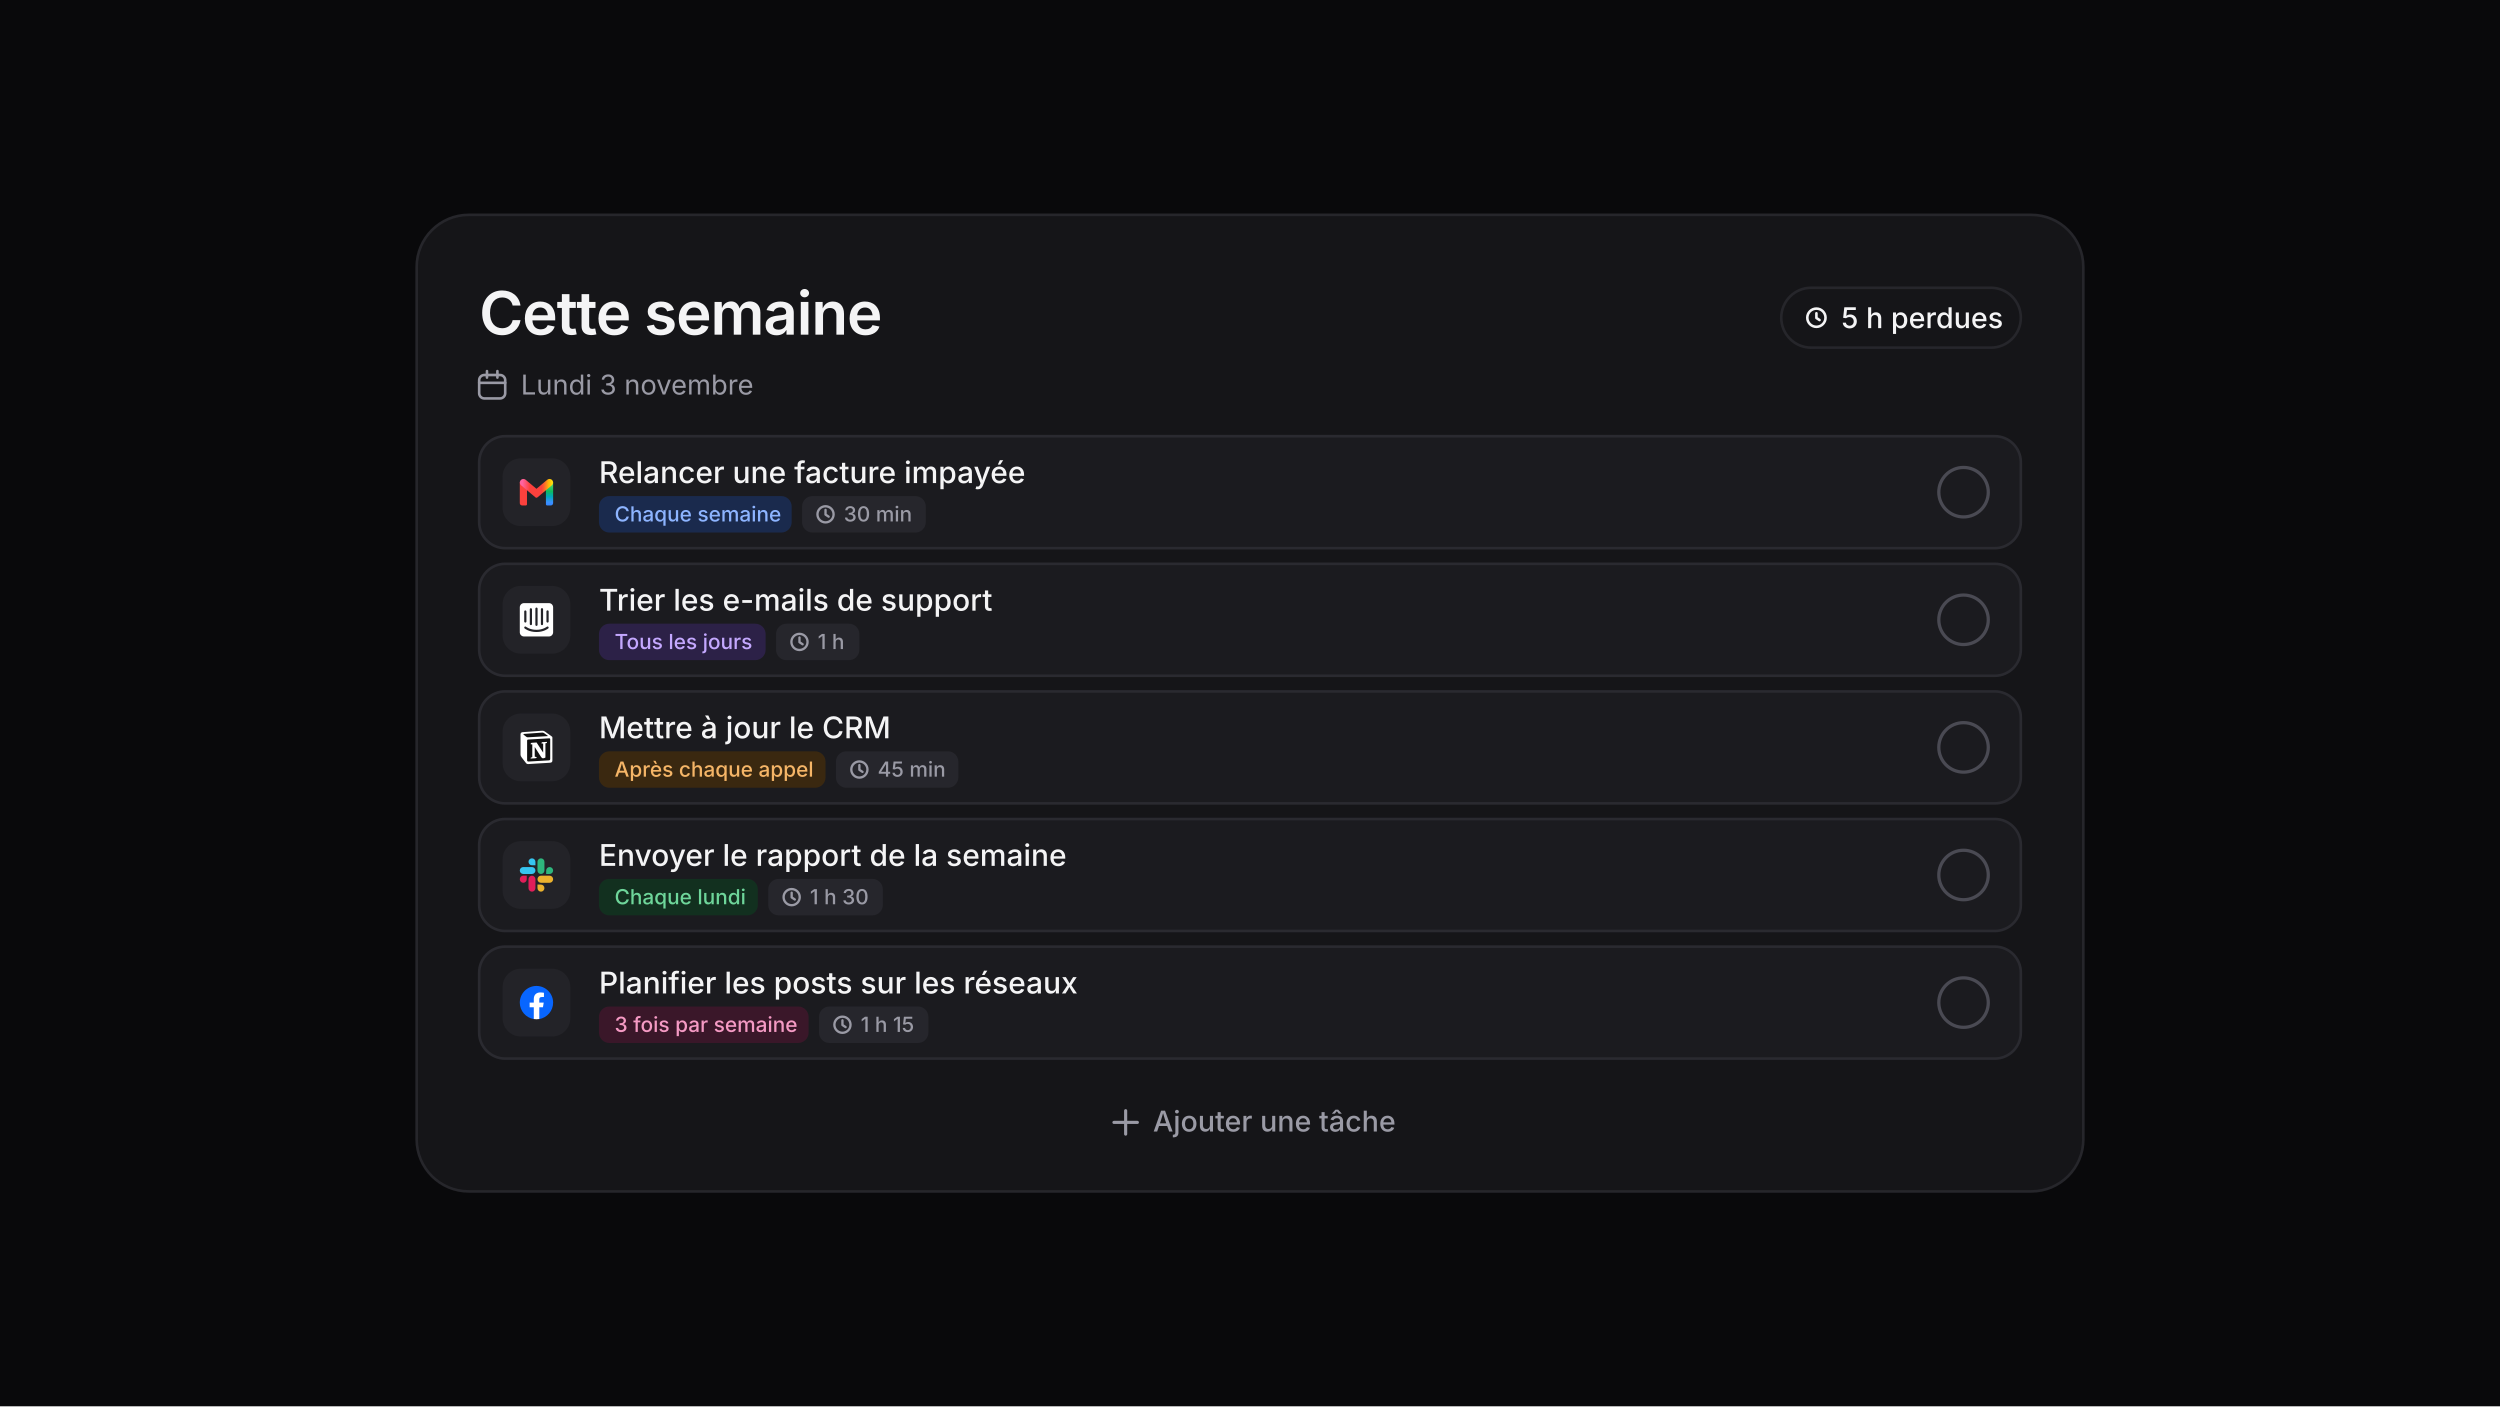
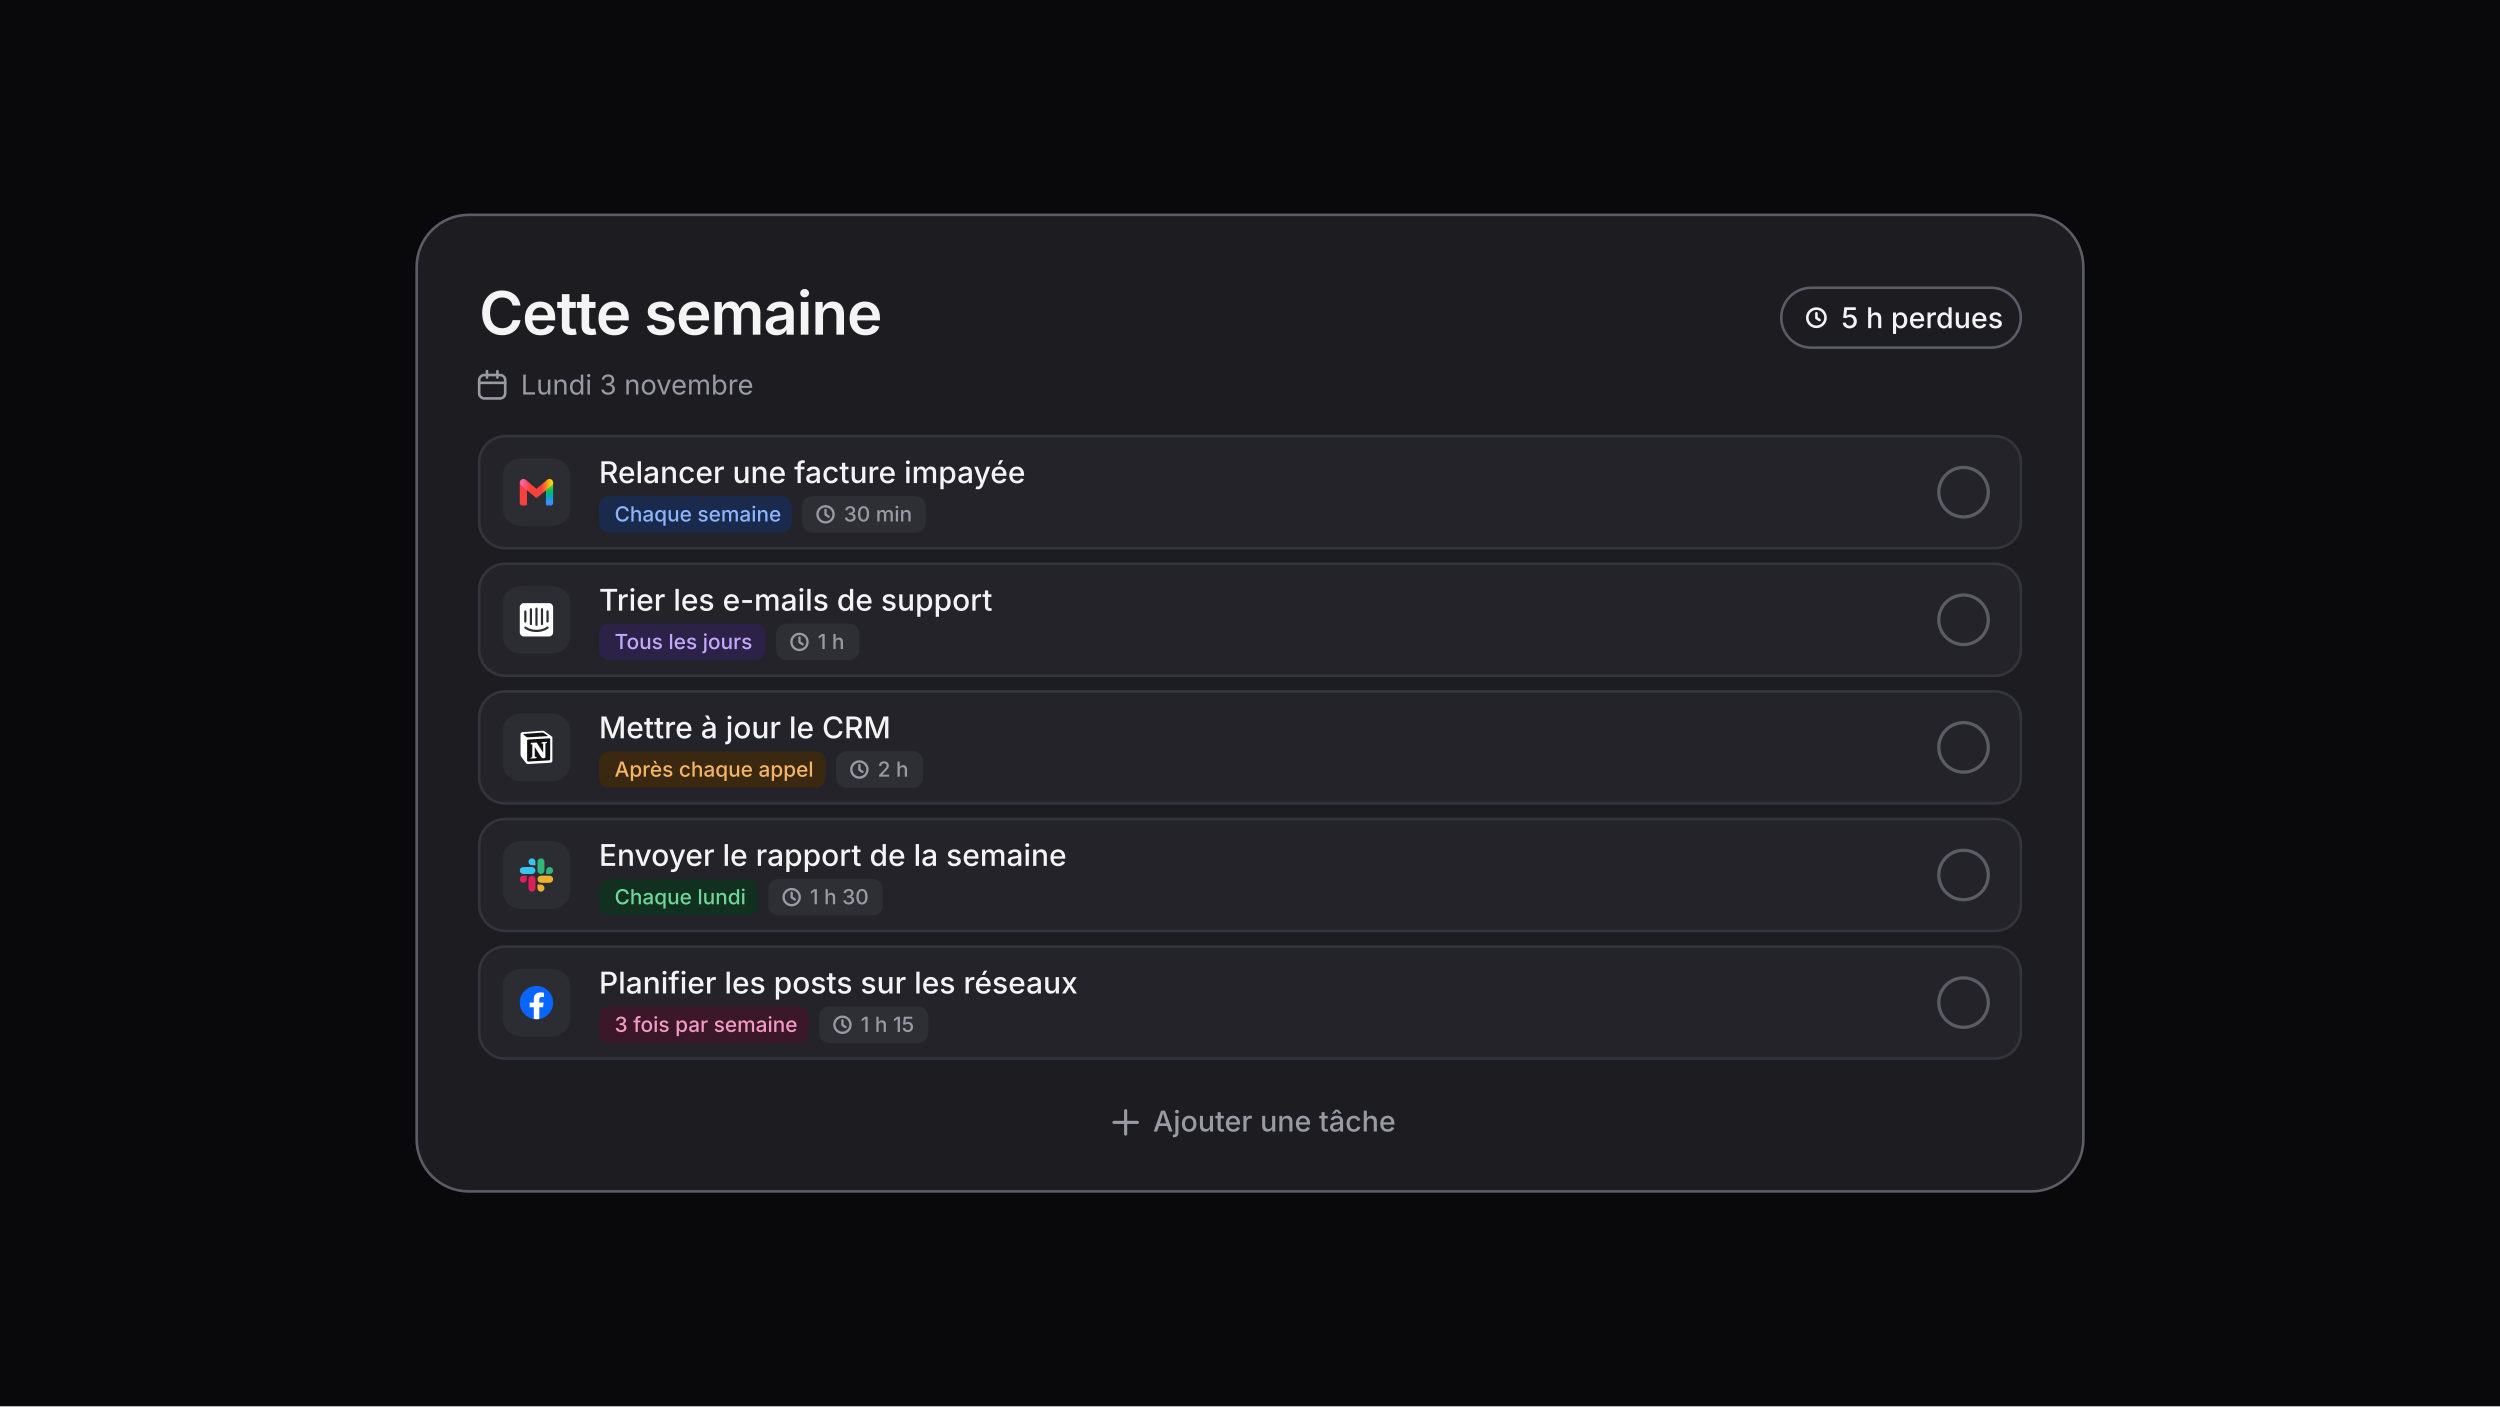
<svg xmlns="http://www.w3.org/2000/svg" width="1920" height="1080" viewBox="0 0 1920 1080">
  <g id="fond-plan" data-ae-name="Shape - Fond">
    <rect width="1920" height="1080" fill="#09090B" />
  </g>
  <g id="fond-carte" data-ae-name="Shape - Carte">
-     <rect x="320" y="165" width="1280" height="750" rx="40" fill="#151518" stroke="#26262B" stroke-width="2" />
+     <rect x="320" y="165" width="1280" height="750" rx="40" fill="#1C1C21" stroke="#5C5C66" stroke-width="2" />
  </g>
  <g id="titre" data-ae-name="Text - Cette semaine">
    <text id="titre-texte" x="368.0" y="257.0" font-family="'Inter 24pt', Inter, Helvetica, Arial, sans-serif" font-size="46" font-weight="600" fill="#F4F4F5" text-anchor="start" letter-spacing="-0.8">Cette semaine</text>
  </g>
  <g id="date" data-ae-name="Group - Date">
    <rect x="368" y="288" width="20" height="18" rx="4" fill="none" stroke="#9A9AA5" stroke-width="2" />
    <path d="M368 294h20M374 285v5M382 285v5" fill="none" stroke="#9A9AA5" stroke-width="2" stroke-linecap="round" />
    <text id="date-texte" x="400.0" y="303.0" font-family="'Inter 24pt', Inter, Helvetica, Arial, sans-serif" font-size="21" font-weight="400" fill="#9A9AA5" text-anchor="start">Lundi 3 novembre</text>
  </g>
  <g id="compteur" data-ae-name="Group - Compteur">
-     <rect x="1368.0" y="221" width="184.0" height="46" rx="23" fill="none" stroke="#26262B" stroke-width="2" />
+     <rect x="1368.0" y="221" width="184.0" height="46" rx="23" fill="none" stroke="#5C5C66" stroke-width="2" />
    <circle cx="1395.0" cy="244" r="7" fill="none" stroke="#F4F4F5" stroke-width="2" />
    <path d="M1395.0 240.6v3.6l2.4 1.6" fill="none" stroke="#F4F4F5" stroke-width="2" stroke-linecap="round" stroke-linejoin="round" />
    <text id="compteur-texte" x="1414.0" y="252.0" font-family="'Inter 24pt', Inter, Helvetica, Arial, sans-serif" font-size="22" font-weight="500" fill="#F4F4F5" text-anchor="start">5 h perdues</text>
  </g>
  <g id="ligne-relance-facture" data-ae-name="Group - Relancer une facture impayée">
-     <rect x="368" y="335" width="1184" height="86" rx="20" fill="#1B1B1F" stroke="#2A2A30" stroke-width="2" />
-     <rect x="386" y="352" width="52" height="52" rx="14" fill="#232328" />
+     <rect x="368" y="335" width="1184" height="86" rx="20" fill="#232329" stroke="#34343C" stroke-width="2" />
+     <rect x="386" y="352" width="52" height="52" rx="14" fill="#2C2C33" />
    <g transform="translate(396 362) scale(0.26667)">
      <g transform="translate(60 60) scale(0.54545) translate(-96 -95.9999)" fill="none">
        <path fill="url(#relance-facture-gmail-a)" d="M146 44h38v110c0 6.627-5.373 12-12 12h-20a6 6 0 0 1-6-6z" />
        <path fill="#fc413d" d="M46 44H8v110c0 6.627 5.373 12 12 12h20a6 6 0 0 0 6-6z" />
        <path fill="url(#relance-facture-gmail-b)" d="M39.226 30.456c-8.033-6.752-20.018-5.714-26.77 2.319-6.752 8.032-5.714 20.017 2.319 26.77l76.078 63.949a8 8 0 0 0 10.295 0l76.078-63.95c8.032-6.752 9.07-18.737 2.318-26.77-6.752-8.032-18.737-9.07-26.769-2.318L96 78.18z" />
        <defs>
          <linearGradient id="relance-facture-gmail-a" x1="165" x2="165" y1="44" y2="166" gradientUnits="userSpaceOnUse">
            <stop stop-color="#60d673" />
            <stop offset=".17" stop-color="#42c868" />
            <stop offset=".39" stop-color="#0ebc5f" />
            <stop offset=".62" stop-color="#00a9bb" />
            <stop offset=".86" stop-color="#3c90ff" />
            <stop offset="1" stop-color="#3186ff" />
          </linearGradient>
          <linearGradient id="relance-facture-gmail-b" x1="8" x2="184" y1="46.13" y2="46.13" gradientUnits="userSpaceOnUse">
            <stop offset=".08" stop-color="#ff63a0" />
            <stop offset=".3" stop-color="#fc413d" />
            <stop offset=".5" stop-color="#fc413d" />
            <stop offset=".65" stop-color="#fc413d" />
            <stop offset=".72" stop-color="#fc5c30" />
            <stop offset=".86" stop-color="#feb10c" />
            <stop offset=".91" stop-color="#fec700" />
            <stop offset=".96" stop-color="#ffdb0f" />
          </linearGradient>
        </defs>
      </g>
    </g>
    <text id="relance-facture-nom" x="460.0" y="371.0" font-family="'Inter 24pt', Inter, Helvetica, Arial, sans-serif" font-size="23" font-weight="500" fill="#F4F4F5" text-anchor="start">Relancer une facture impayée</text>
-     <rect x="460.0" y="381" width="148.0" height="28" rx="8" fill="#1A2A4D" />
+     <rect x="460.0" y="381" width="148.0" height="28.0" rx="8.0" fill="#1A2A4D" />
    <text id="relance-facture-frequence-texte" x="472.0" y="400.5" font-family="'Inter 24pt', Inter, Helvetica, Arial, sans-serif" font-size="16" font-weight="500" fill="#8DB4FF" text-anchor="start">Chaque semaine</text>
-     <rect x="616.0" y="381" width="95.0" height="28" rx="8" fill="#26262C" />
-     <circle cx="634.0" cy="395" r="6.2" fill="none" stroke="#9A9AA5" stroke-width="1.8" />
+     <rect x="616.0" y="381" width="95.0" height="28.0" rx="8.0" fill="#2E2E35" />
+     <circle cx="634.0" cy="395.0" r="6.2" fill="none" stroke="#9A9AA5" stroke-width="1.8" />
    <path d="M634.0 391.6v3.6l2.4 1.6" fill="none" stroke="#9A9AA5" stroke-width="1.8" stroke-linecap="round" stroke-linejoin="round" />
    <text id="relance-facture-temps-texte" x="648.0" y="400.5" font-family="'Inter 24pt', Inter, Helvetica, Arial, sans-serif" font-size="16" font-weight="500" fill="#9A9AA5" text-anchor="start">30 min</text>
-     <circle cx="1508" cy="378.0" r="19" fill="none" stroke="#4A4A53" stroke-width="2.5" />
+     <circle cx="1508" cy="378.0" r="19" fill="none" stroke="#5C5C66" stroke-width="2.5" />
  </g>
  <g id="ligne-tri-support" data-ae-name="Group - Trier les e-mails de support">
-     <rect x="368" y="433" width="1184" height="86" rx="20" fill="#1B1B1F" stroke="#2A2A30" stroke-width="2" />
-     <rect x="386" y="450" width="52" height="52" rx="14" fill="#232328" />
+     <rect x="368" y="433" width="1184" height="86" rx="20" fill="#232329" stroke="#34343C" stroke-width="2" />
+     <rect x="386" y="450" width="52" height="52" rx="14" fill="#2C2C33" />
    <g transform="translate(396 460) scale(0.26667)">
      <g transform="translate(60 60) scale(2.66665) translate(-18 -18.5)" fill="#FFFFFF">
        <path fill="#FFFFFF" d="M31.171 20.31c0 .321-.126.629-.35.856a1.19 1.19 0 0 1-1.694 0 1.22 1.22 0 0 1-.35-.856V9.5c0-.32.125-.629.35-.856a1.19 1.19 0 0 1 1.693 0c.225.227.351.535.351.856zm-.416 7.49c-.158.16-4.61 3.91-12.775 3.91S5.393 27.98 5.205 27.82a1.2 1.2 0 0 1-.414-.811 1.2 1.2 0 0 1 .276-.87 1.19 1.19 0 0 1 1.682-.13c.069.051 4.047 3.31 11.221 3.31s11.182-3.279 11.222-3.309a1.21 1.21 0 0 1 1.692.13 1.2 1.2 0 0 1-.119 1.67zM4.78 9.5c.017-.322.16-.624.398-.839a1.2 1.2 0 0 1 .868-.31c.296.016.574.143.783.355.208.213.331.495.345.794v10.79c0 .32-.126.629-.35.856a1.19 1.19 0 0 1-1.694 0 1.22 1.22 0 0 1-.35-.856zm6.006-2.4c.018-.322.161-.624.399-.839a1.2 1.2 0 0 1 .868-.31c.295.016.574.143.782.355.209.213.332.495.346.794v16c0 .321-.126.629-.35.856a1.19 1.19 0 0 1-1.694 0 1.22 1.22 0 0 1-.35-.856zm6.037-.6c0-.32.126-.629.35-.856a1.19 1.19 0 0 1 1.694 0c.224.227.35.535.35.856v17.4c0 .32-.126.629-.35.856a1.19 1.19 0 0 1-1.694 0 1.22 1.22 0 0 1-.35-.856zm5.937.6c0-.32.126-.629.35-.856a1.19 1.19 0 0 1 1.694 0c.224.227.35.535.35.856v16c0 .321-.126.629-.35.856a1.19 1.19 0 0 1-1.694 0 1.22 1.22 0 0 1-.35-.856zM31.497.5H4.502a4.4 4.4 0 0 0-1.716.334 4.5 4.5 0 0 0-1.458.972A4.561 4.561 0 0 0 0 5v27c.003.594.121 1.182.349 1.73.228.549.56 1.046.979 1.464s.913.748 1.458.972a4.4 4.4 0 0 0 1.716.334h26.995a4.4 4.4 0 0 0 1.715-.333 4.5 4.5 0 0 0 1.457-.97A4.557 4.557 0 0 0 36 32.01V5a4.56 4.56 0 0 0-1.324-3.19 4.5 4.5 0 0 0-1.455-.974A4.4 4.4 0 0 0 31.508.5" />
      </g>
    </g>
    <text id="tri-support-nom" x="460.0" y="469.0" font-family="'Inter 24pt', Inter, Helvetica, Arial, sans-serif" font-size="23" font-weight="500" fill="#F4F4F5" text-anchor="start">Trier les e-mails de support</text>
-     <rect x="460.0" y="479" width="128.0" height="28" rx="8" fill="#2C2147" />
+     <rect x="460.0" y="479" width="128.0" height="28.0" rx="8.0" fill="#2C2147" />
    <text id="tri-support-frequence-texte" x="472.0" y="498.5" font-family="'Inter 24pt', Inter, Helvetica, Arial, sans-serif" font-size="16" font-weight="500" fill="#C4A8FF" text-anchor="start">Tous les jours</text>
-     <rect x="596.0" y="479" width="64.0" height="28" rx="8" fill="#26262C" />
-     <circle cx="614.0" cy="493" r="6.2" fill="none" stroke="#9A9AA5" stroke-width="1.8" />
+     <rect x="596.0" y="479" width="64.0" height="28.0" rx="8.0" fill="#2E2E35" />
+     <circle cx="614.0" cy="493.0" r="6.2" fill="none" stroke="#9A9AA5" stroke-width="1.8" />
    <path d="M614.0 489.6v3.6l2.4 1.6" fill="none" stroke="#9A9AA5" stroke-width="1.8" stroke-linecap="round" stroke-linejoin="round" />
    <text id="tri-support-temps-texte" x="628.0" y="498.5" font-family="'Inter 24pt', Inter, Helvetica, Arial, sans-serif" font-size="16" font-weight="500" fill="#9A9AA5" text-anchor="start">1 h</text>
-     <circle cx="1508" cy="476.0" r="19" fill="none" stroke="#4A4A53" stroke-width="2.5" />
+     <circle cx="1508" cy="476.0" r="19" fill="none" stroke="#5C5C66" stroke-width="2.5" />
  </g>
  <g id="ligne-maj-crm" data-ae-name="Group - Mettre à jour le CRM">
-     <rect x="368" y="531" width="1184" height="86" rx="20" fill="#1B1B1F" stroke="#2A2A30" stroke-width="2" />
-     <rect x="386" y="548" width="52" height="52" rx="14" fill="#232328" />
+     <rect x="368" y="531" width="1184" height="86" rx="20" fill="#232329" stroke="#34343C" stroke-width="2" />
+     <rect x="386" y="548" width="52" height="52" rx="14" fill="#2C2C33" />
    <g transform="translate(396 558) scale(0.26667)">
      <g transform="translate(60 60) scale(0.95998) translate(-47.857 -49.9998)" fill="none">
        <path d="M6.017 4.313l55.333 -4.087c6.797 -0.583 8.543 -0.19 12.817 2.917l17.663 12.443c2.913 2.14 3.883 2.723 3.883 5.053v68.243c0 4.277 -1.553 6.807 -6.99 7.193L24.467 99.967c-4.08 0.193 -6.023 -0.39 -8.16 -3.113L3.3 79.94c-2.333 -3.113 -3.3 -5.443 -3.3 -8.167V11.113c0 -3.497 1.553 -6.413 6.017 -6.8z" fill="#111111" />
        <path fill-rule="evenodd" clip-rule="evenodd" d="M61.35 0.227l-55.333 4.087C1.553 4.7 0 7.617 0 11.113v60.66c0 2.723 0.967 5.053 3.3 8.167l13.007 16.913c2.137 2.723 4.08 3.307 8.16 3.113l64.257 -3.89c5.433 -0.387 6.99 -2.917 6.99 -7.193V20.64c0 -2.21 -0.873 -2.847 -3.443 -4.733L74.167 3.143c-4.273 -3.107 -6.02 -3.5 -12.817 -2.917zM25.92 19.523c-5.247 0.353 -6.437 0.433 -9.417 -1.99L8.927 11.507c-0.77 -0.78 -0.383 -1.753 1.557 -1.947l53.193 -3.887c4.467 -0.39 6.793 1.167 8.54 2.527l9.123 6.61c0.39 0.197 1.36 1.36 0.193 1.36l-54.933 3.307 -0.68 0.047zM19.803 88.3V30.367c0 -2.53 0.777 -3.697 3.103 -3.893L86 22.78c2.14 -0.193 3.107 1.167 3.107 3.693v57.547c0 2.53 -0.39 4.67 -3.883 4.863l-60.377 3.5c-3.493 0.193 -5.043 -0.97 -5.043 -4.083zm59.6 -54.827c0.387 1.75 0 3.5 -1.75 3.7l-2.91 0.577v42.773c-2.527 1.36 -4.853 2.137 -6.797 2.137 -3.107 0 -3.883 -0.973 -6.21 -3.887l-19.03 -29.94v28.967l6.02 1.363s0 3.5 -4.857 3.5l-13.39 0.777c-0.39 -0.78 0 -2.723 1.357 -3.11l3.497 -0.97v-38.3L30.48 40.667c-0.39 -1.75 0.58 -4.277 3.3 -4.473l14.367 -0.967 19.8 30.327v-26.83l-5.047 -0.58c-0.39 -2.143 1.163 -3.7 3.103 -3.89l13.4 -0.78z" fill="#FFFFFF" />
      </g>
    </g>
    <text id="maj-crm-nom" x="460.0" y="567.0" font-family="'Inter 24pt', Inter, Helvetica, Arial, sans-serif" font-size="23" font-weight="500" fill="#F4F4F5" text-anchor="start">Mettre à jour le CRM</text>
-     <rect x="460.0" y="577" width="174.0" height="28" rx="8" fill="#3A2810" />
+     <rect x="460.0" y="577" width="174.0" height="28.0" rx="8.0" fill="#3A2810" />
    <text id="maj-crm-frequence-texte" x="472.0" y="596.5" font-family="'Inter 24pt', Inter, Helvetica, Arial, sans-serif" font-size="16" font-weight="500" fill="#F5B567" text-anchor="start">Après chaque appel</text>
-     <rect x="642.0" y="577" width="94.0" height="28" rx="8" fill="#26262C" />
-     <circle cx="660.0" cy="591" r="6.2" fill="none" stroke="#9A9AA5" stroke-width="1.8" />
+     <rect x="642.0" y="577" width="67.0" height="28.0" rx="8.0" fill="#2E2E35" />
+     <circle cx="660.0" cy="591.0" r="6.2" fill="none" stroke="#9A9AA5" stroke-width="1.8" />
    <path d="M660.0 587.6v3.6l2.4 1.6" fill="none" stroke="#9A9AA5" stroke-width="1.8" stroke-linecap="round" stroke-linejoin="round" />
-     <text id="maj-crm-temps-texte" x="674.0" y="596.5" font-family="'Inter 24pt', Inter, Helvetica, Arial, sans-serif" font-size="16" font-weight="500" fill="#9A9AA5" text-anchor="start">45 min</text>
-     <circle cx="1508" cy="574.0" r="19" fill="none" stroke="#4A4A53" stroke-width="2.5" />
+     <text id="maj-crm-temps-texte" x="674.0" y="596.5" font-family="'Inter 24pt', Inter, Helvetica, Arial, sans-serif" font-size="16" font-weight="500" fill="#9A9AA5" text-anchor="start">2 h</text>
+     <circle cx="1508" cy="574.0" r="19" fill="none" stroke="#5C5C66" stroke-width="2.5" />
  </g>
  <g id="ligne-rapport-semaine" data-ae-name="Group - Envoyer le rapport de la semaine">
-     <rect x="368" y="629" width="1184" height="86" rx="20" fill="#1B1B1F" stroke="#2A2A30" stroke-width="2" />
-     <rect x="386" y="646" width="52" height="52" rx="14" fill="#232328" />
+     <rect x="368" y="629" width="1184" height="86" rx="20" fill="#232329" stroke="#34343C" stroke-width="2" />
+     <rect x="386" y="646" width="52" height="52" rx="14" fill="#2C2C33" />
    <g transform="translate(396 656) scale(0.26667)">
      <g transform="translate(60 60) scale(0.97959) translate(-75 -75)" fill="none">
        <g id="rapport-semaine-slack-morceau-rouge" data-name="Morceau rouge">
          <path d="M46.444 87.444C46.444 93.221 41.875 97.889 36.222 97.889C30.569 97.889 26 93.221 26 87.444C26 81.668 30.569 77 36.222 77H46.444V87.444ZM51.556 87.444C51.556 81.668 56.125 77 61.778 77C67.431 77 72 81.668 72 87.444V113.556C72 119.332 67.431 124 61.778 124C56.125 124 51.556 119.332 51.556 113.556V87.444Z" fill="#E01E5A" />
        </g>
        <g id="rapport-semaine-slack-morceau-bleu" data-name="Morceau bleu">
          <path d="M61.795 46.41C56.151 46.41 51.59 41.849 51.59 36.205C51.59 30.561 56.151 26 61.795 26C67.439 26 72 30.561 72 36.205V46.41H61.795ZM61.795 51.59C67.439 51.59 72 56.151 72 61.795C72 67.439 67.439 72 61.795 72H36.205C30.561 72 26 67.439 26 61.795C26 56.151 30.561 51.59 36.205 51.59H61.795Z" fill="#36C5F0" />
        </g>
        <g id="rapport-semaine-slack-morceau-vert" data-name="Morceau vert">
          <path d="M103.556 61.795C103.556 56.151 108.125 51.59 113.778 51.59C119.431 51.59 124 56.151 124 61.795C124 67.439 119.431 72 113.778 72H103.556V61.795ZM98.444 61.795C98.444 67.439 93.875 72 88.222 72C82.569 72 78 67.439 78 61.795V36.205C78 30.561 82.569 26 88.222 26C93.875 26 98.444 30.561 98.444 36.205V61.795V61.795Z" fill="#2EB67D" />
        </g>
        <g id="rapport-semaine-slack-morceau-jaune" data-name="Morceau jaune">
          <path d="M88.205 103.111C93.849 103.111 98.41 107.779 98.41 113.556C98.41 119.332 93.849 124 88.205 124C82.561 124 78 119.332 78 113.556V103.111H88.205ZM88.205 97.889C82.561 97.889 78 93.221 78 87.444C78 81.668 82.561 77 88.205 77H113.795C119.439 77 124 81.668 124 87.444C124 93.221 119.439 97.889 113.795 97.889H88.205Z" fill="#ECB22E" />
        </g>
      </g>
    </g>
    <text id="rapport-semaine-nom" x="460.0" y="665.0" font-family="'Inter 24pt', Inter, Helvetica, Arial, sans-serif" font-size="23" font-weight="500" fill="#F4F4F5" text-anchor="start">Envoyer le rapport de la semaine</text>
-     <rect x="460.0" y="675" width="122.0" height="28" rx="8" fill="#12301F" />
+     <rect x="460.0" y="675" width="122.0" height="28.0" rx="8.0" fill="#12301F" />
    <text id="rapport-semaine-frequence-texte" x="472.0" y="694.5" font-family="'Inter 24pt', Inter, Helvetica, Arial, sans-serif" font-size="16" font-weight="500" fill="#6ED69A" text-anchor="start">Chaque lundi</text>
-     <rect x="590.0" y="675" width="88.0" height="28" rx="8" fill="#26262C" />
-     <circle cx="608.0" cy="689" r="6.2" fill="none" stroke="#9A9AA5" stroke-width="1.8" />
+     <rect x="590.0" y="675" width="88.0" height="28.0" rx="8.0" fill="#2E2E35" />
+     <circle cx="608.0" cy="689.0" r="6.2" fill="none" stroke="#9A9AA5" stroke-width="1.8" />
    <path d="M608.0 685.6v3.6l2.4 1.6" fill="none" stroke="#9A9AA5" stroke-width="1.8" stroke-linecap="round" stroke-linejoin="round" />
    <text id="rapport-semaine-temps-texte" x="622.0" y="694.5" font-family="'Inter 24pt', Inter, Helvetica, Arial, sans-serif" font-size="16" font-weight="500" fill="#9A9AA5" text-anchor="start">1 h 30</text>
-     <circle cx="1508" cy="672.0" r="19" fill="none" stroke="#4A4A53" stroke-width="2.5" />
+     <circle cx="1508" cy="672.0" r="19" fill="none" stroke="#5C5C66" stroke-width="2.5" />
  </g>
  <g id="ligne-posts-reseaux" data-ae-name="Group - Planifier les posts sur les réseaux">
-     <rect x="368" y="727" width="1184" height="86" rx="20" fill="#1B1B1F" stroke="#2A2A30" stroke-width="2" />
-     <rect x="386" y="744" width="52" height="52" rx="14" fill="#232328" />
+     <rect x="368" y="727" width="1184" height="86" rx="20" fill="#232329" stroke="#34343C" stroke-width="2" />
+     <rect x="386" y="744" width="52" height="52" rx="14" fill="#2C2C33" />
    <g transform="translate(396 754) scale(0.26667)">
      <g transform="translate(60 60) scale(2.4) translate(-20 -20)" fill="#FFFFFF">
        <linearGradient id="posts-reseaux-facebook-logo-a" x1="-277.375" x2="-277.375" y1="406.602" y2="407.573" gradientTransform="matrix(40 0 0 -39.7778 11115.001 16212.334)" gradientUnits="userSpaceOnUse">
          <stop offset="0" stop-color="#0866FF" />
          <stop offset="1" stop-color="#0866FF" />
        </linearGradient>
        <path fill="url(#posts-reseaux-facebook-logo-a)" d="M16.7 39.8C7.2 38.1 0 29.9 0 20 0 9 9 0 20 0s20 9 20 20c0 9.9-7.2 18.1-16.7 19.8l-1.1-.9h-4.4l-1.1.9z" />
        <path fill="#fff" d="m27.8 25.6.9-5.6h-5.3v-3.9c0-1.6.6-2.8 3-2.8H29V8.2c-1.4-.2-3-.4-4.4-.4-4.6 0-7.8 2.8-7.8 7.8V20h-5v5.6h5v14.1c1.1.2 2.2.3 3.3.3 1.1 0 2.2-.1 3.3-.3V25.6h4.4z" />
      </g>
    </g>
    <text id="posts-reseaux-nom" x="460.0" y="763.0" font-family="'Inter 24pt', Inter, Helvetica, Arial, sans-serif" font-size="23" font-weight="500" fill="#F4F4F5" text-anchor="start">Planifier les posts sur les réseaux</text>
-     <rect x="460.0" y="773" width="161.0" height="28" rx="8" fill="#3A1729" />
+     <rect x="460.0" y="773" width="161.0" height="28.0" rx="8.0" fill="#3A1729" />
    <text id="posts-reseaux-frequence-texte" x="472.0" y="792.5" font-family="'Inter 24pt', Inter, Helvetica, Arial, sans-serif" font-size="16" font-weight="500" fill="#F59AC4" text-anchor="start">3 fois par semaine</text>
-     <rect x="629.0" y="773" width="84.0" height="28" rx="8" fill="#26262C" />
-     <circle cx="647.0" cy="787" r="6.2" fill="none" stroke="#9A9AA5" stroke-width="1.8" />
+     <rect x="629.0" y="773" width="84.0" height="28.0" rx="8.0" fill="#2E2E35" />
+     <circle cx="647.0" cy="787.0" r="6.2" fill="none" stroke="#9A9AA5" stroke-width="1.8" />
    <path d="M647.0 783.6v3.6l2.4 1.6" fill="none" stroke="#9A9AA5" stroke-width="1.8" stroke-linecap="round" stroke-linejoin="round" />
    <text id="posts-reseaux-temps-texte" x="661.0" y="792.5" font-family="'Inter 24pt', Inter, Helvetica, Arial, sans-serif" font-size="16" font-weight="500" fill="#9A9AA5" text-anchor="start">1 h 15</text>
-     <circle cx="1508" cy="770.0" r="19" fill="none" stroke="#4A4A53" stroke-width="2.5" />
+     <circle cx="1508" cy="770.0" r="19" fill="none" stroke="#5C5C66" stroke-width="2.5" />
  </g>
  <g id="ajouter" data-ae-name="Group - Ajouter une tache">
    <path d="M864.5 853v18M855.5 862h18" fill="none" stroke="#9A9AA5" stroke-width="2.4" stroke-linecap="round" />
    <text id="ajouter-texte" x="885.5" y="869.0" font-family="'Inter 24pt', Inter, Helvetica, Arial, sans-serif" font-size="22" font-weight="500" fill="#9A9AA5" text-anchor="start">Ajouter une tâche</text>
  </g>
</svg>
